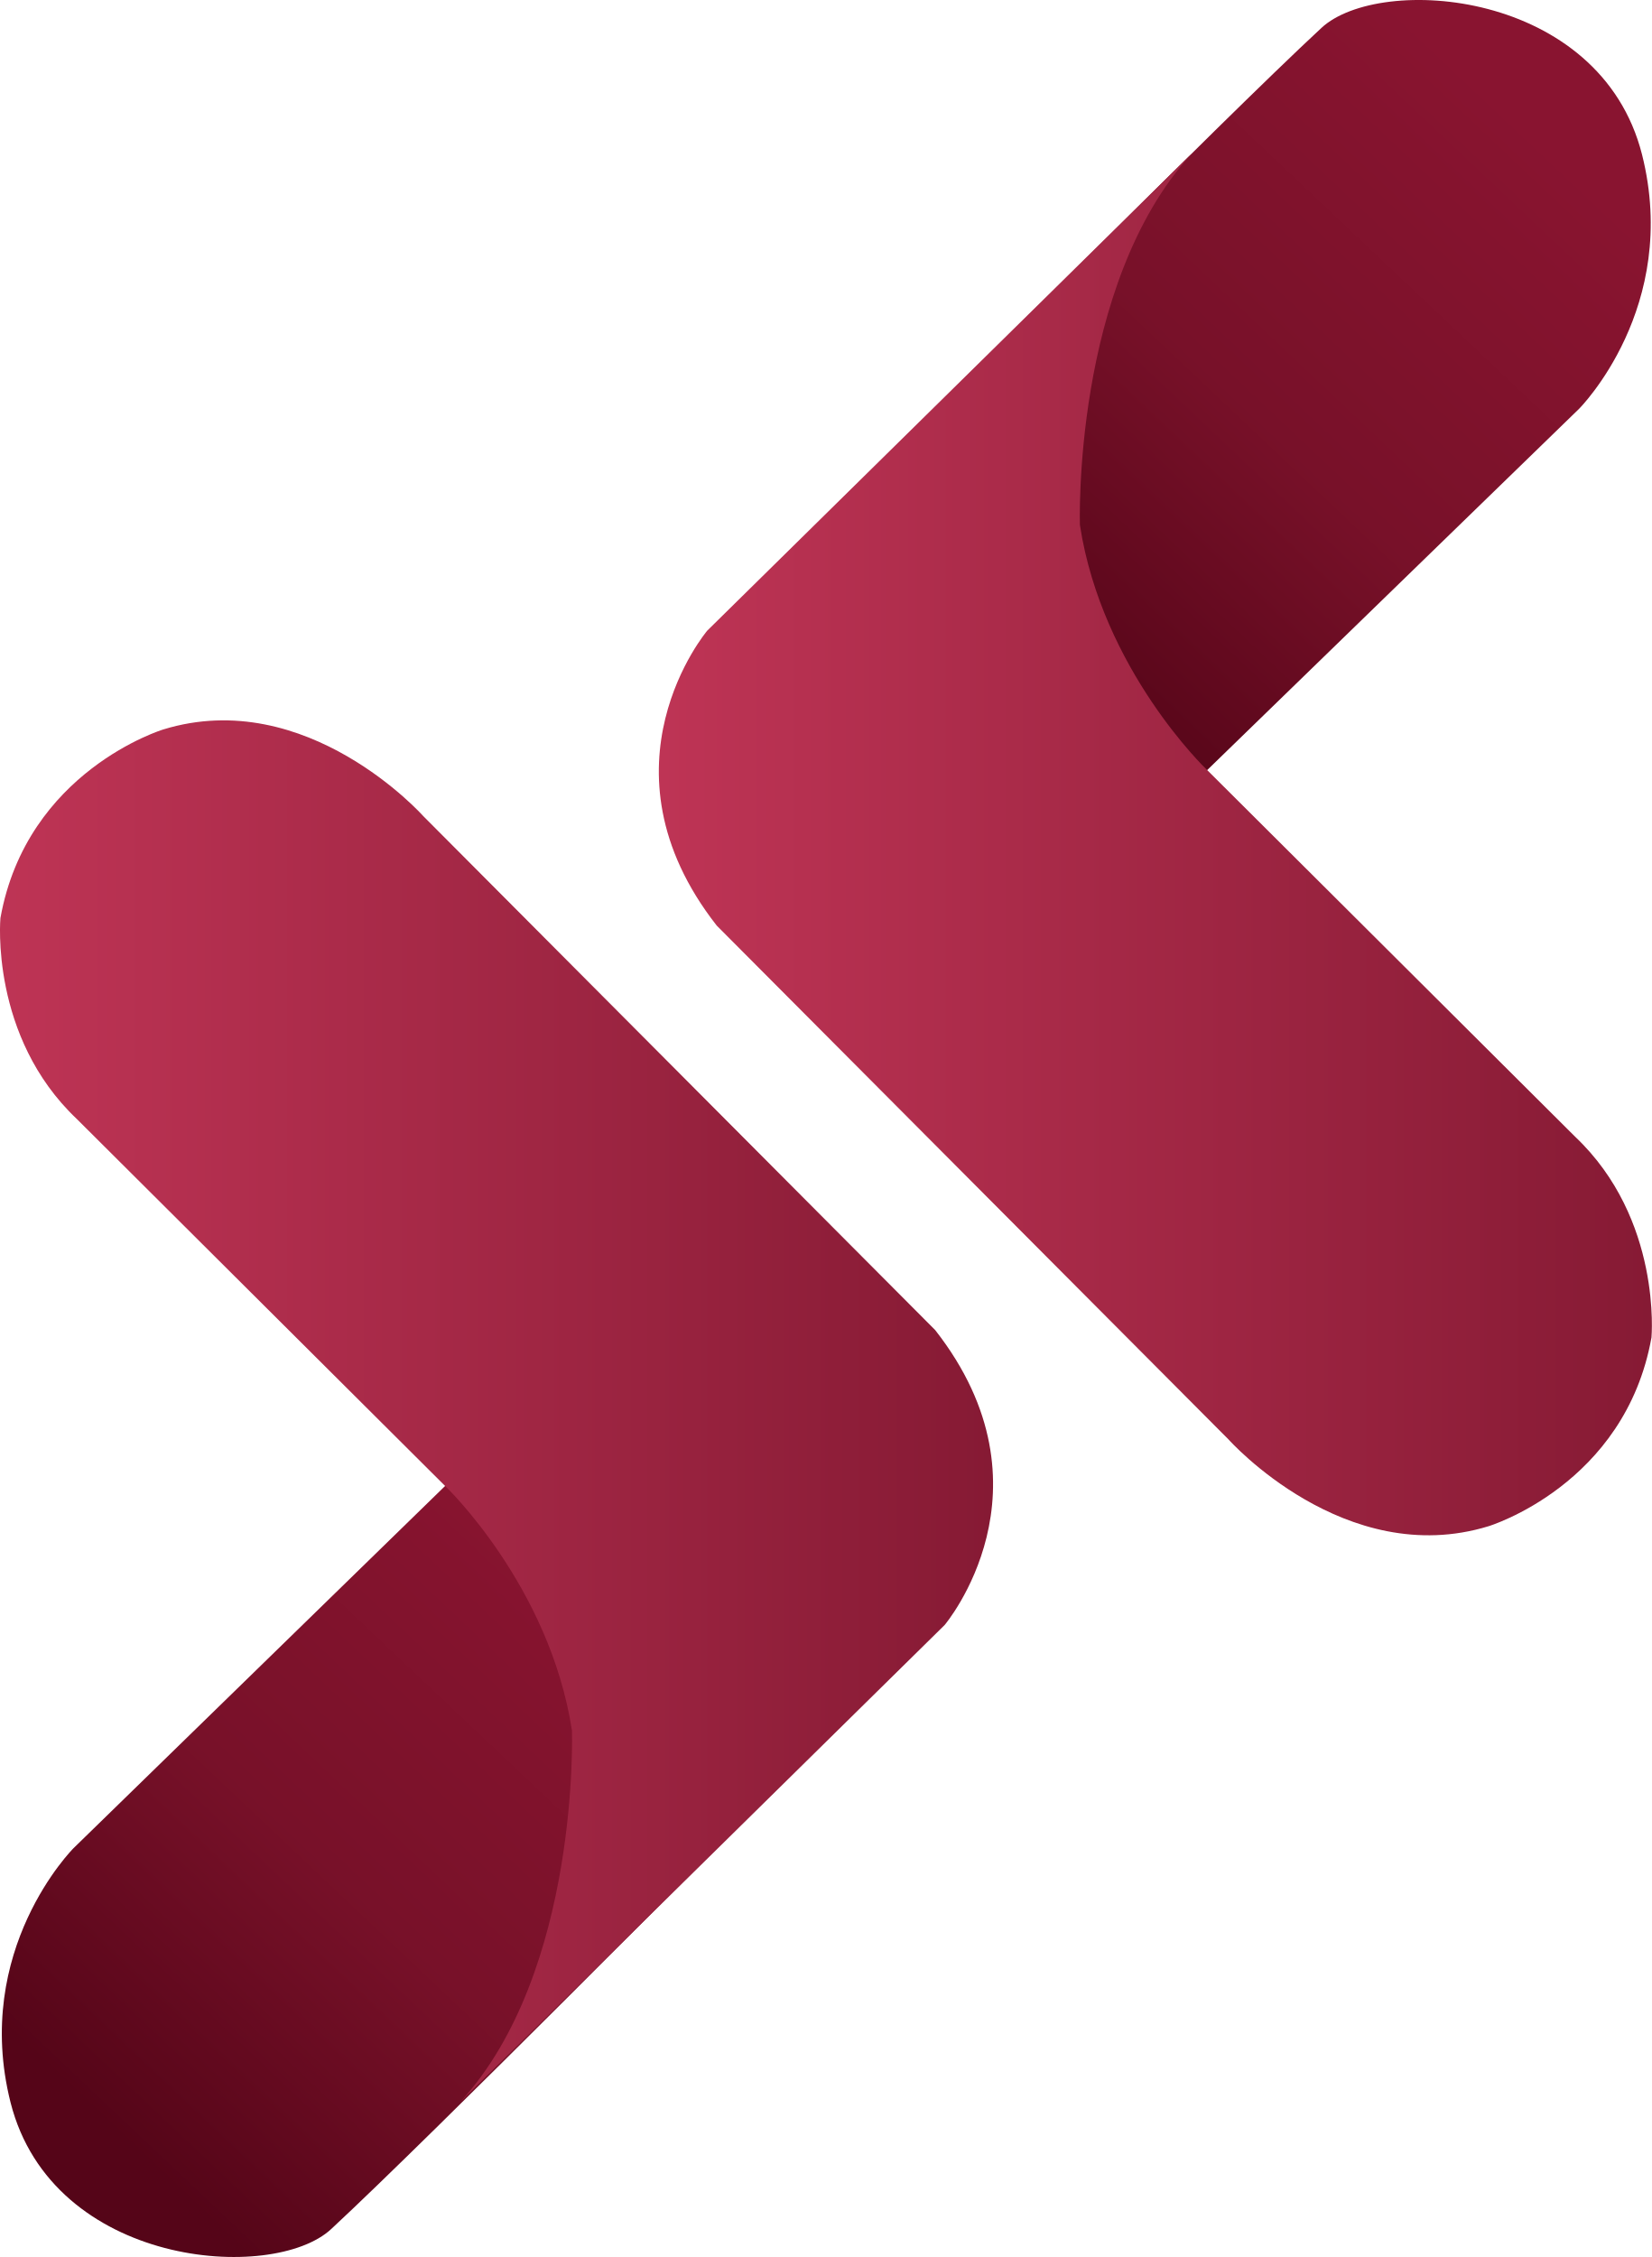
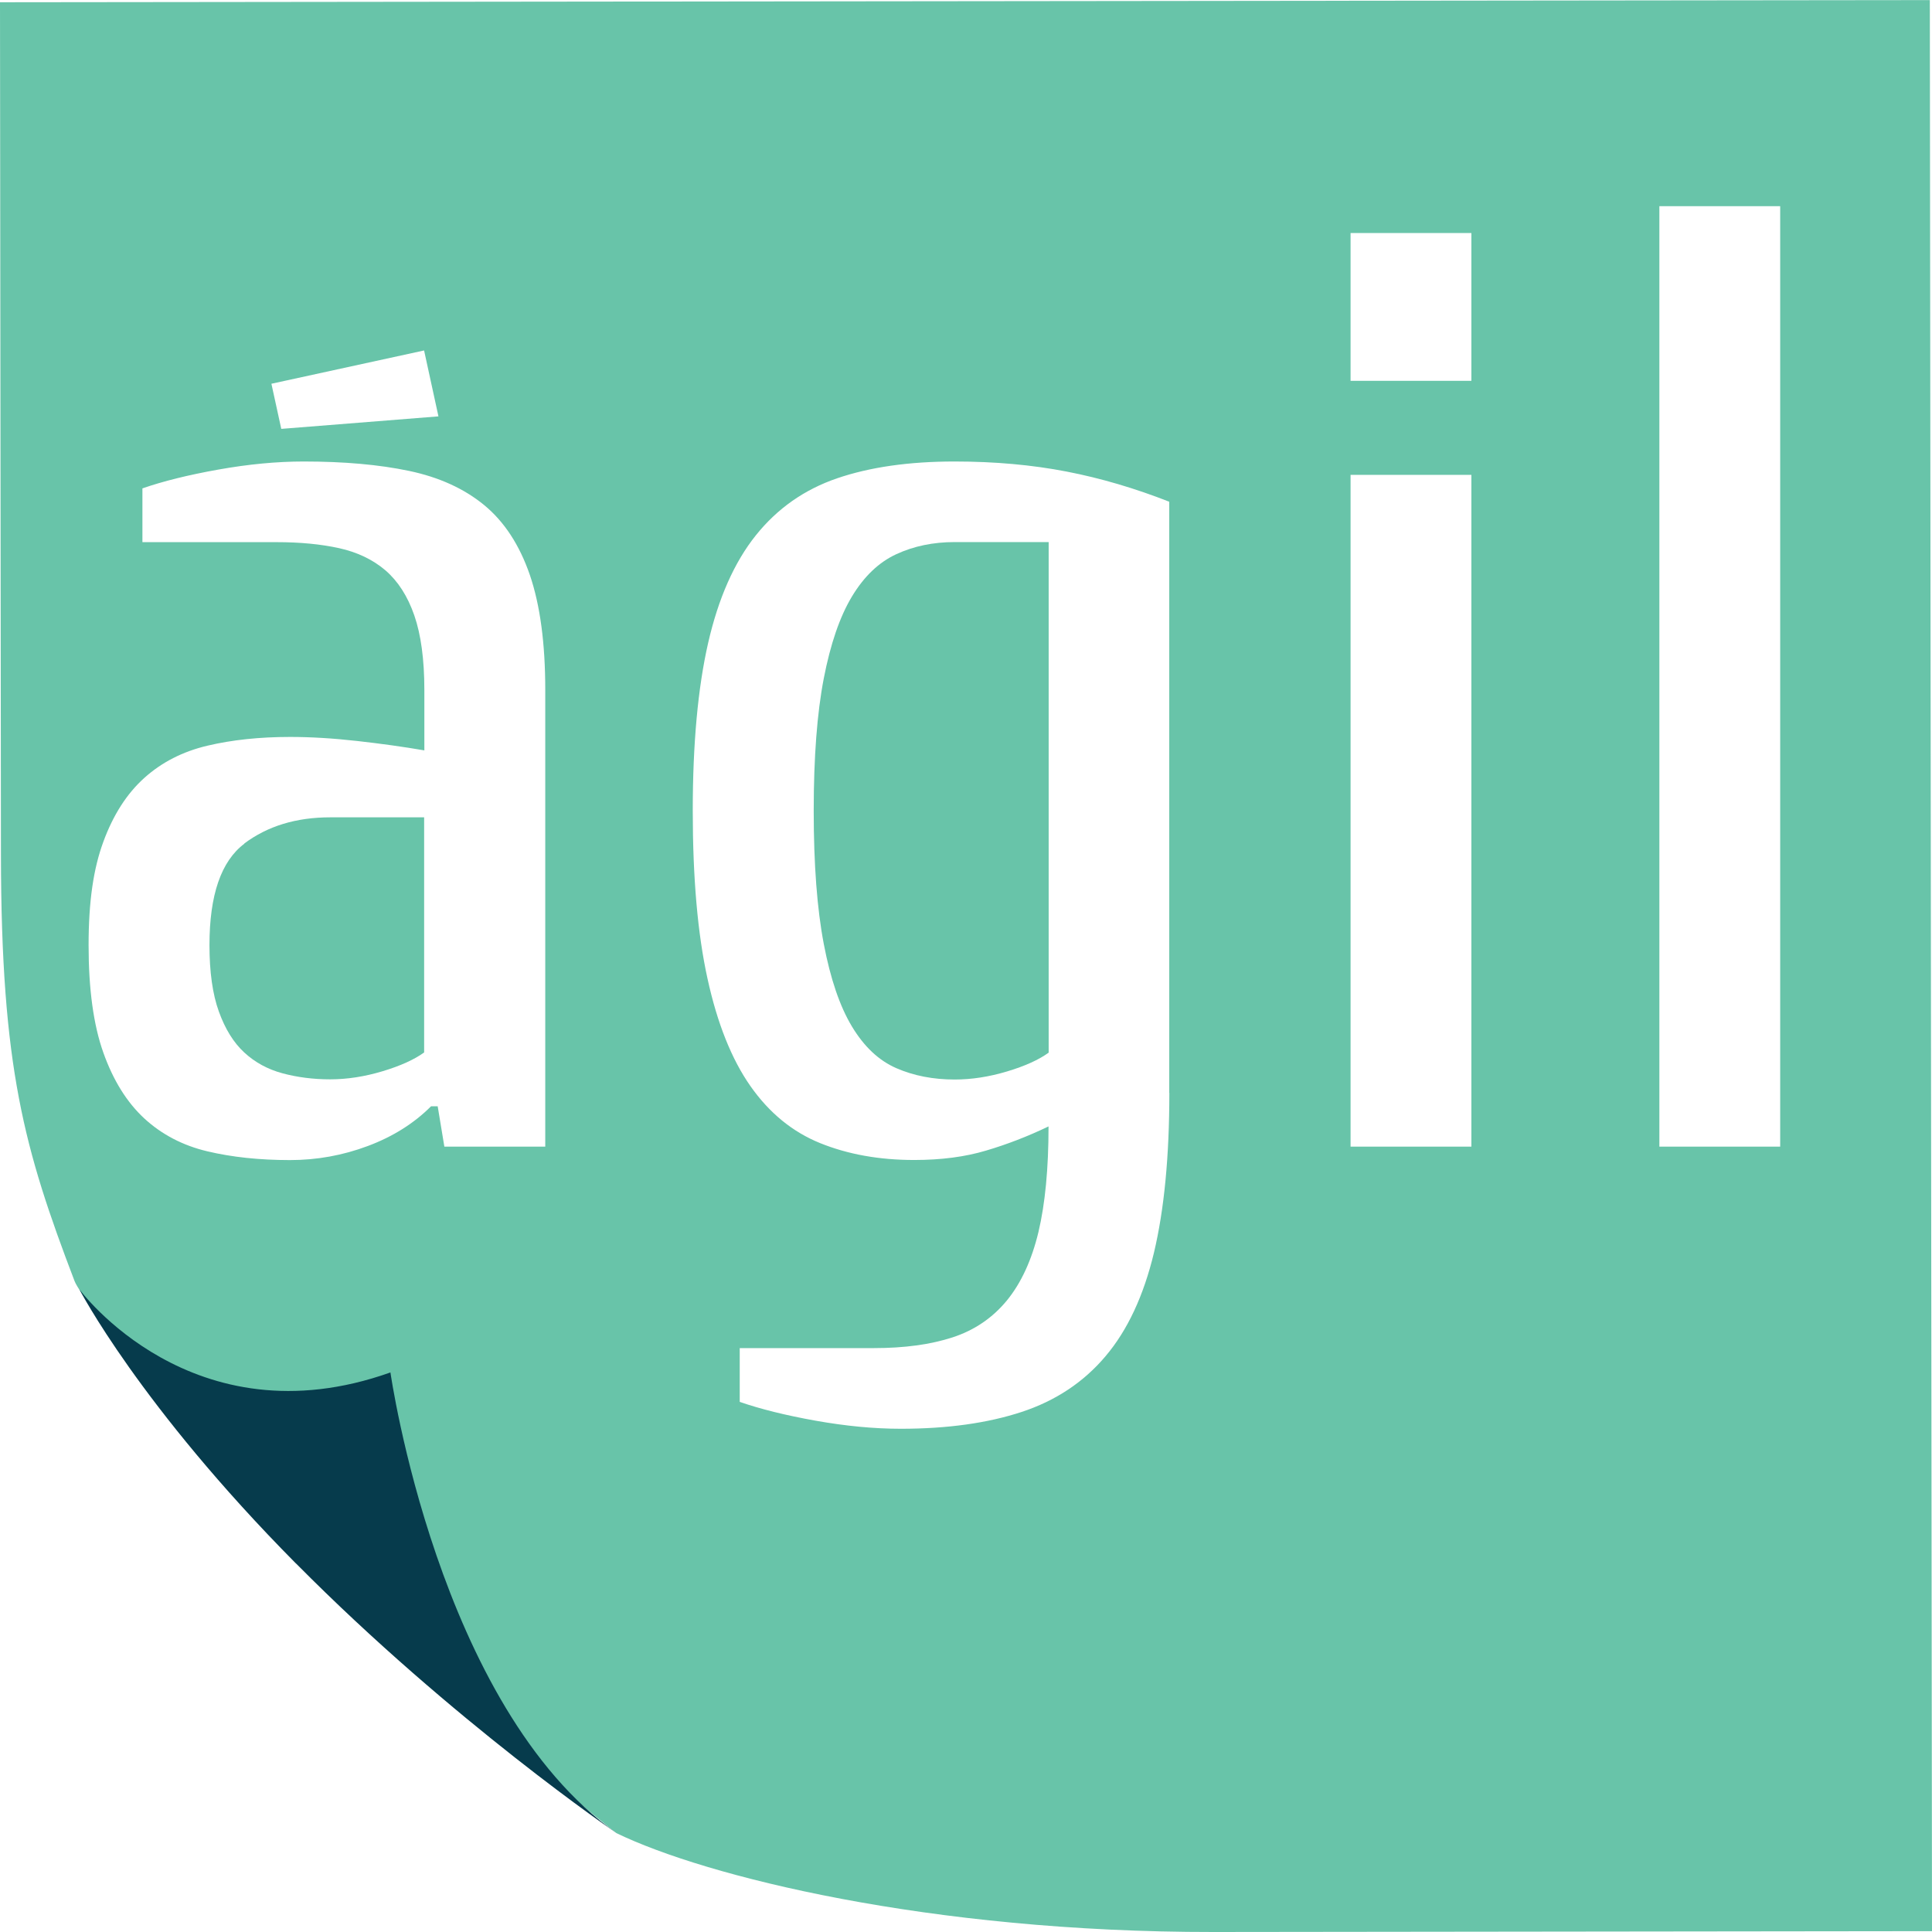
- <svg xmlns="http://www.w3.org/2000/svg" width="209.219" height="285.836" viewBox="0 0 209.219 285.836" fill="none" version="1.1" id="svg157">
-   <path d="m 149.113,101.199 50.886,-49.43 c 0,0 12.85,-12.85 7.967,-32.211 -5.312,-20.903 -33.239,-22.873 -40.606,-16.02 -13.021,12.079 -50.629,50.115 -50.629,50.115 l 23.387,39.578 z" fill="url(#alfagradient)" id="path101" style="fill:url(#alfagradient)" />
-   <path d="m 150.912,19.473 -61.337,60.395 c 0,0 -14.563,17.219 1.199,37.351 l 64.85,65.106 c 0,0 14.734,16.534 32.895,10.965 0,0 17.305,-5.225 20.646,-23.901 0,0 1.371,-14.991 -9.68,-25.442 L 152.797,97.43 c 0,0 -13.193,-12.593 -16.02,-30.925 0,0.171 -1.028,-30.412 14.135,-47.031 z" fill="url(#paint1_linear_5_53915)" id="path103" style="fill:url(#paint1_linear_5_53915)" />
-   <path d="m 60.106,184.551 -50.8,49.516 c 0,0 -12.85,12.849 -7.967,32.21 5.311,20.903 33.238,22.873 40.606,16.02 13.021,-12.079 50.629,-50.115 50.629,-50.115 l -23.387,-39.578 z" fill="url(#paint2_linear_5_53915)" id="path105" style="fill:url(#paint2_linear_5_53915)" />
-   <path d="m 58.307,266.192 61.337,-60.395 c 0,0 14.563,-17.219 -1.199,-37.351 l -64.85,-65.106 c 0,0 -14.735,-16.533 -32.896,-10.965 0,0 -17.305,5.226 -20.646,23.901 0,0 -1.371,14.991 9.68,25.443 l 46.688,46.516 c 0,0 13.193,12.593 16.02,30.926 0,-0.086 1.028,30.497 -14.135,47.031 z" fill="url(#paint3_linear_5_53915)" id="path107" style="fill:url(#paint3_linear_5_53915)" />
-   <defs id="defs155">
-     <linearGradient id="alfagradient" x1="196.045" y1="18.232" x2="131.861" y2="86.168" gradientUnits="userSpaceOnUse" gradientTransform="translate(9.2767189e-8,-0.00121898)">
-       <stop offset="0.001" stop-color="#891430" id="stop131" />
-       <stop offset="0.537" stop-color="#781129" id="stop133" />
-       <stop offset="1" stop-color="#550518" id="stop135" />
-     </linearGradient>
-     <linearGradient id="paint1_linear_5_53915" x1="83.449" y1="106.975" x2="209.225" y2="106.975" gradientUnits="userSpaceOnUse" gradientTransform="translate(9.2767189e-8,-0.00121898)">
-       <stop offset="0.001" stop-color="#BE3455" id="stop138" />
-       <stop offset="1" stop-color="#861A34" id="stop140" />
-     </linearGradient>
-     <linearGradient id="paint2_linear_5_53915" x1="79.546" y1="202.798" x2="15.305" y2="270.738" gradientUnits="userSpaceOnUse" gradientTransform="translate(9.2767189e-8,-0.00121898)">
-       <stop offset="0.001" stop-color="#891430" id="stop143" />
-       <stop offset="0.537" stop-color="#781129" id="stop145" />
-       <stop offset="1" stop-color="#550518" id="stop147" />
-     </linearGradient>
-     <linearGradient id="paint3_linear_5_53915" x1="0.005" y1="178.731" x2="125.781" y2="178.731" gradientUnits="userSpaceOnUse" gradientTransform="translate(9.2767189e-8,-0.00121898)">
-       <stop offset="0.001" stop-color="#BE3455" id="stop150" />
-       <stop offset="1" stop-color="#861A34" id="stop152" />
-     </linearGradient>
-   </defs>
+ <svg xmlns="http://www.w3.org/2000/svg" width="445" height="445" viewBox="0 0 445 445" fill="none">
+   <path d="M56.297 194.32C50.93 198.347 48.247 206.143 48.247 217.684C48.247 223.877 48.961 228.987 50.411 232.993C51.861 237.021 53.808 240.16 56.275 242.434C58.742 244.707 61.685 246.31 65.082 247.219C68.479 248.129 72.136 248.605 76.053 248.605C79.969 248.605 83.994 247.977 88.106 246.743C92.217 245.509 95.419 244.058 97.692 242.412V188.257H76.053C68.22 188.257 61.62 190.271 56.253 194.298L56.297 194.32Z" fill="#68C4A9" />
+   <path d="M206.443 127.649C202.419 129.511 199.021 132.759 196.23 137.393C193.438 142.027 191.275 148.328 189.738 156.275C188.202 164.222 187.423 174.377 187.423 186.763C187.423 199.149 188.202 209.347 189.738 217.402C191.275 225.458 193.438 231.802 196.23 236.436C199.021 241.07 202.419 244.274 206.443 246.028C210.468 247.782 214.947 248.648 219.903 248.648C223.819 248.648 227.844 248.02 231.955 246.786C236.088 245.552 239.269 244.101 241.541 242.455V124.856H219.903C214.947 124.856 210.468 125.787 206.443 127.649Z" fill="#68C4A9" />
+   <path d="M444.502 0.022L0 0.52C0 0.52 0.151 140.834 0.216 196.96C0.281 245.918 5.561 264.648 17.181 295.093C19.107 300.138 51.738 340.825 78.938 366.658C112.867 398.9 141.495 422.004 141.971 422.22C162.442 432.159 213.899 445.065 279.55 445C324.429 444.956 445 444.805 445 444.805L444.502 0V0.022ZM97.677 80.702L100.988 95.903L64.786 98.783L62.514 88.389L97.677 80.724V80.702ZM125.548 264.107H102.351L100.815 254.818H99.278C95.362 258.737 90.515 261.79 84.737 263.955C78.96 266.121 72.987 267.203 66.799 267.203C59.788 267.203 53.448 266.532 47.778 265.19C42.109 263.847 37.262 261.314 33.237 257.611C29.212 253.887 26.075 248.841 23.803 242.454C21.53 236.066 20.405 227.816 20.405 217.704C20.405 207.592 21.53 200.056 23.803 193.885C26.075 187.692 29.212 182.798 33.237 179.182C37.262 175.566 42.087 173.098 47.778 171.755C53.448 170.413 59.788 169.741 66.799 169.741C71.537 169.741 76.688 170.044 82.27 170.672C87.832 171.3 92.981 172.015 97.742 172.838V158.915C97.742 151.899 96.963 146.182 95.427 141.743C93.89 137.304 91.662 133.862 88.784 131.371C85.884 128.903 82.335 127.192 78.116 126.261C73.896 125.33 69.092 124.875 63.726 124.875H32.804V112.49C37.543 110.844 43.364 109.393 50.288 108.159C57.191 106.925 63.748 106.297 69.936 106.297C79.219 106.297 87.312 107.011 94.215 108.462C101.118 109.913 106.895 112.533 111.526 116.344C116.157 120.155 119.662 125.525 122.042 132.432C124.401 139.34 125.591 148.174 125.591 158.893V264.107H125.548ZM269.337 251.721C269.337 266.359 268.147 278.636 265.788 288.554C263.408 298.449 259.708 306.396 254.644 312.372C249.602 318.349 243.154 322.636 235.321 325.213C227.488 327.79 218.205 329.089 207.494 329.089C201.305 329.089 194.77 328.461 187.846 327.227C180.943 325.992 175.122 324.542 170.383 322.896V310.51H201.305C208.316 310.51 214.331 309.687 219.395 308.042C224.437 306.396 228.613 303.559 231.924 299.532C235.213 295.504 237.636 290.243 239.194 283.747C240.731 277.251 241.51 269.152 241.51 259.451C236.771 261.725 231.967 263.587 227.12 265.016C222.273 266.467 216.755 267.182 210.566 267.182C202.517 267.182 195.311 265.883 188.928 263.306C182.544 260.729 177.178 256.333 172.85 250.162C168.522 243.991 165.212 235.719 162.961 225.412C160.689 215.105 159.564 202.2 159.564 186.739C159.564 171.279 160.754 158.373 163.113 148.066C165.471 137.759 169.15 129.488 174.083 123.316C179.039 117.123 185.271 112.749 192.801 110.173C200.331 107.596 209.354 106.297 219.849 106.297C229.132 106.297 237.723 107.076 245.664 108.614C253.606 110.151 261.482 112.49 269.315 115.564V251.721H269.337ZM311.078 53.679H338.905V87.718H311.078V53.679ZM311.078 109.372H338.905V264.107H311.078V109.372ZM410.032 264.107H382.204V47.486H410.032V264.107Z" fill="#68C4A9" />
+   <path d="M68.182 360.137C32.132 323.759 18.283 296.974 18.283 296.974C18.283 296.974 44.25 332.377 89.929 316.116C89.929 316.116 100.878 393.202 141.992 422.218C141.992 422.218 104.254 396.537 68.204 360.137H68.182Z" fill="#063B4C" />
</svg>
